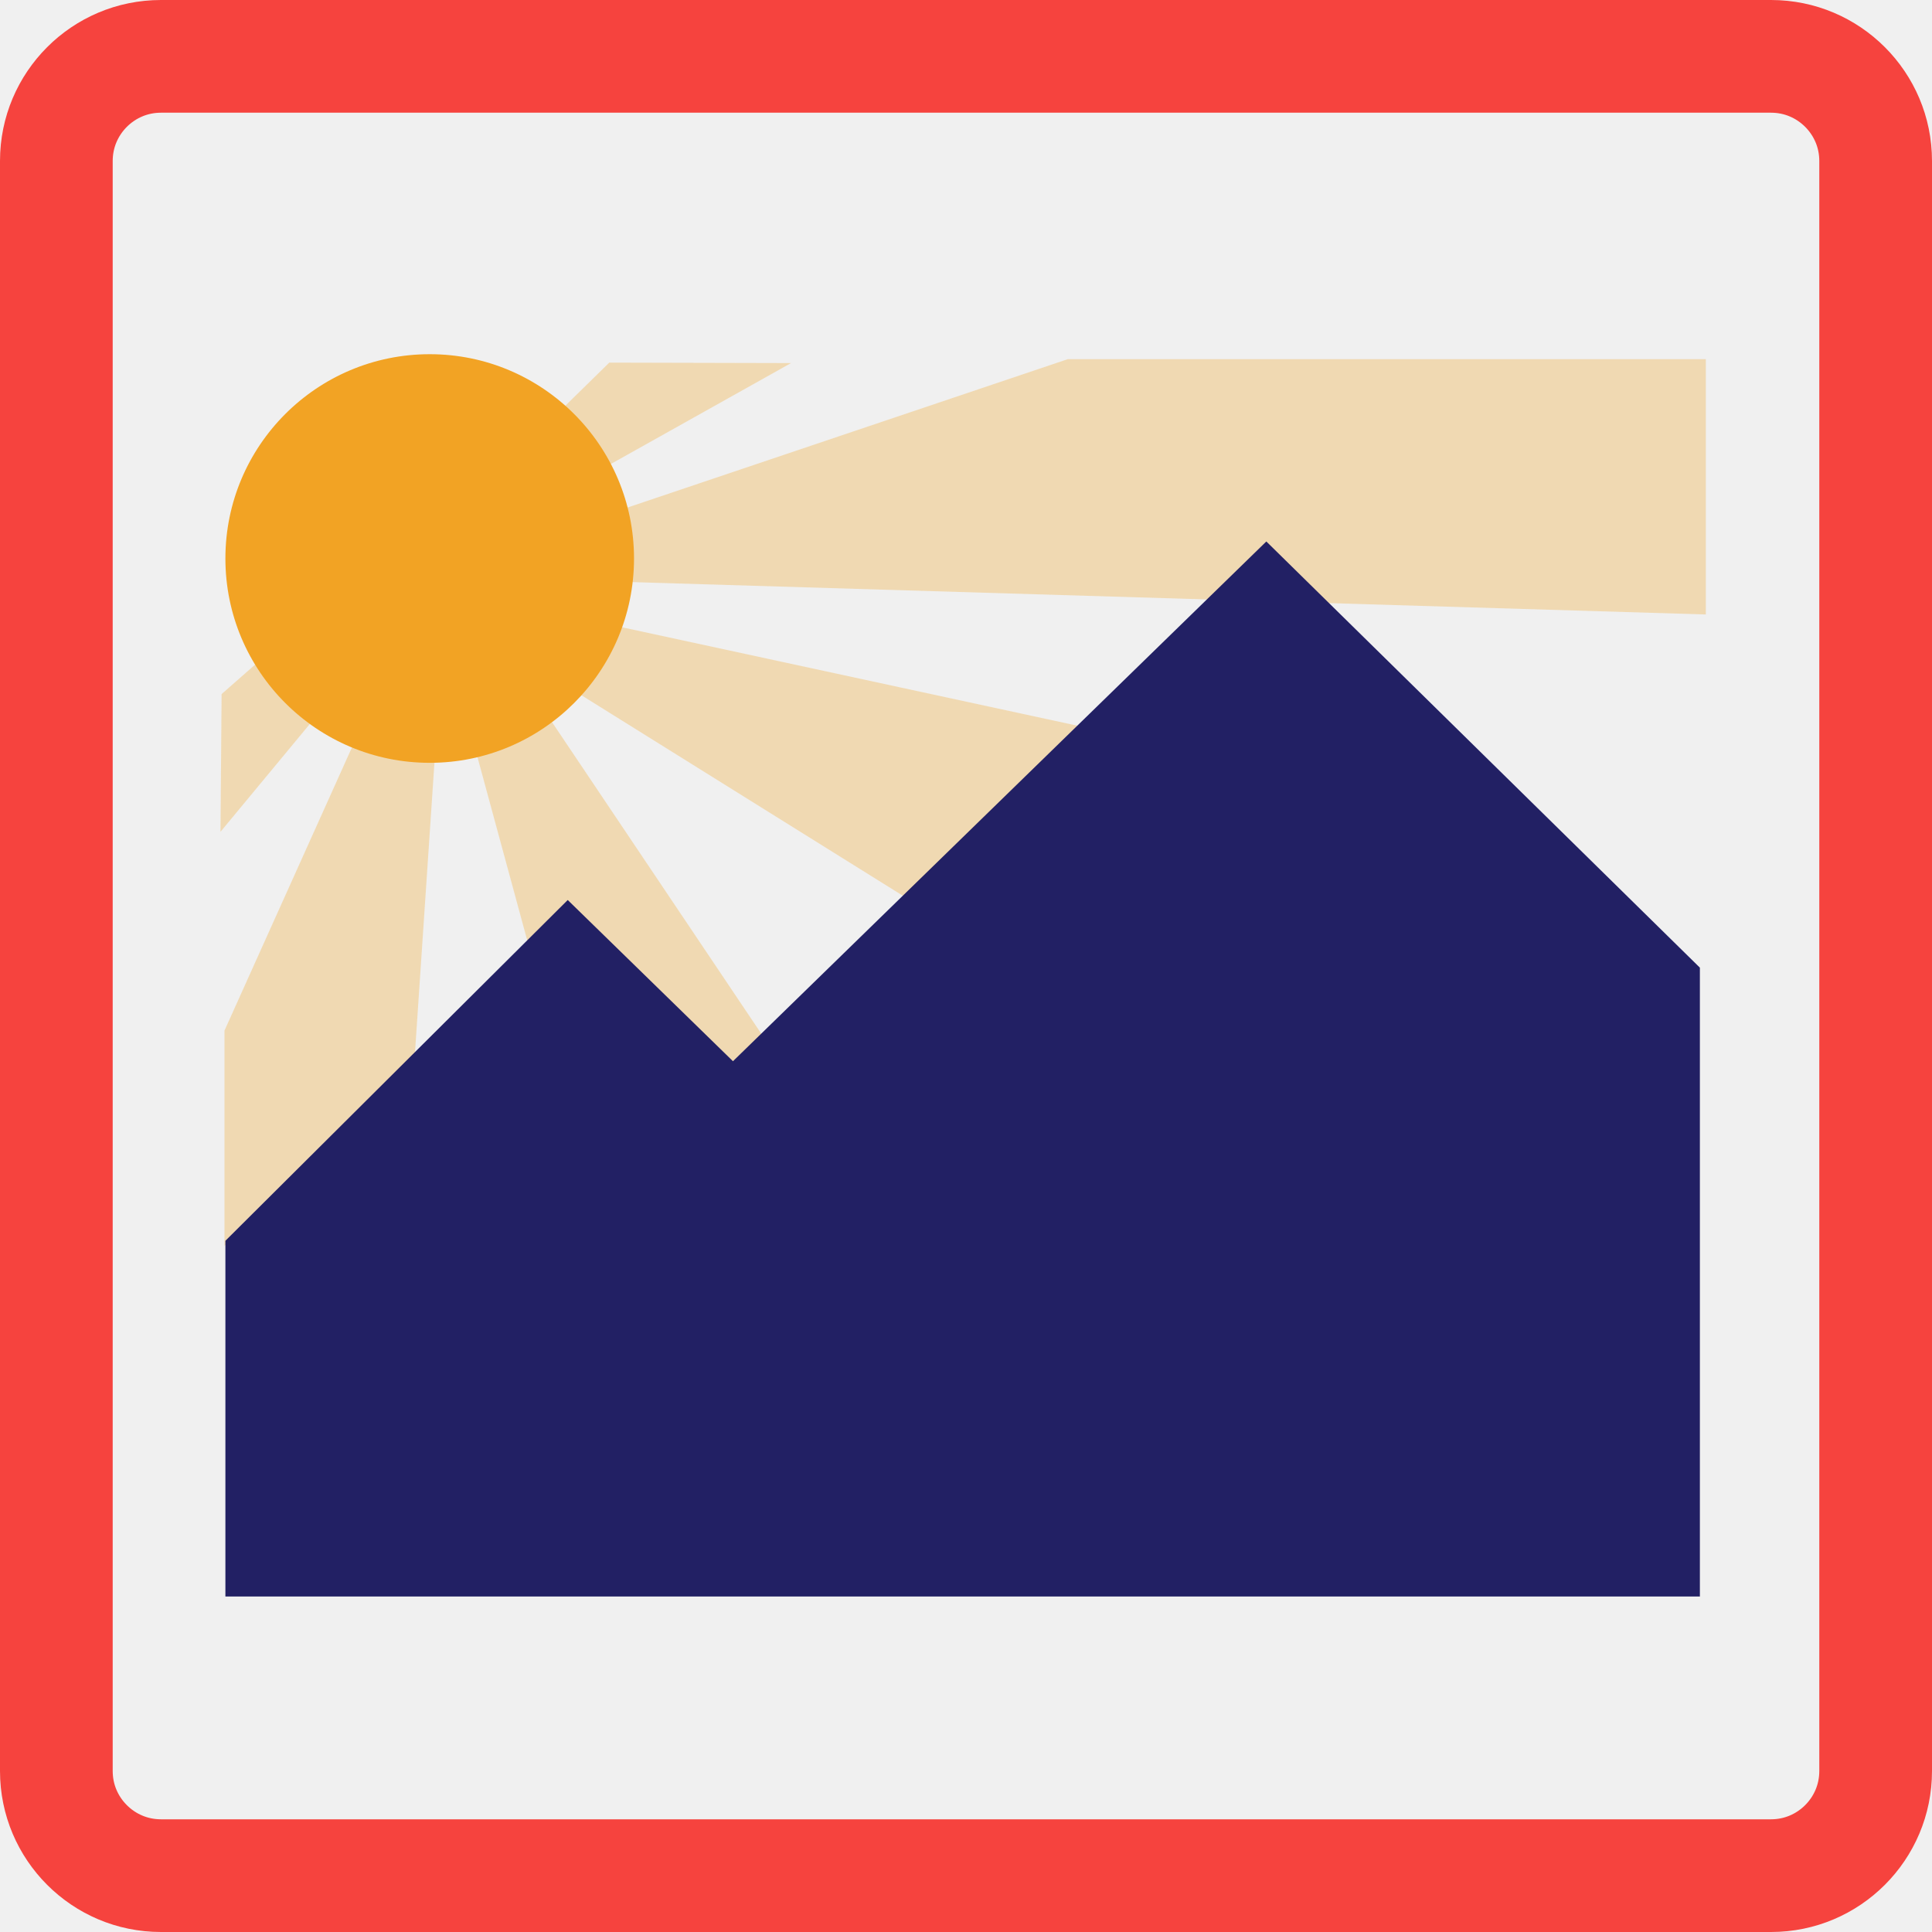
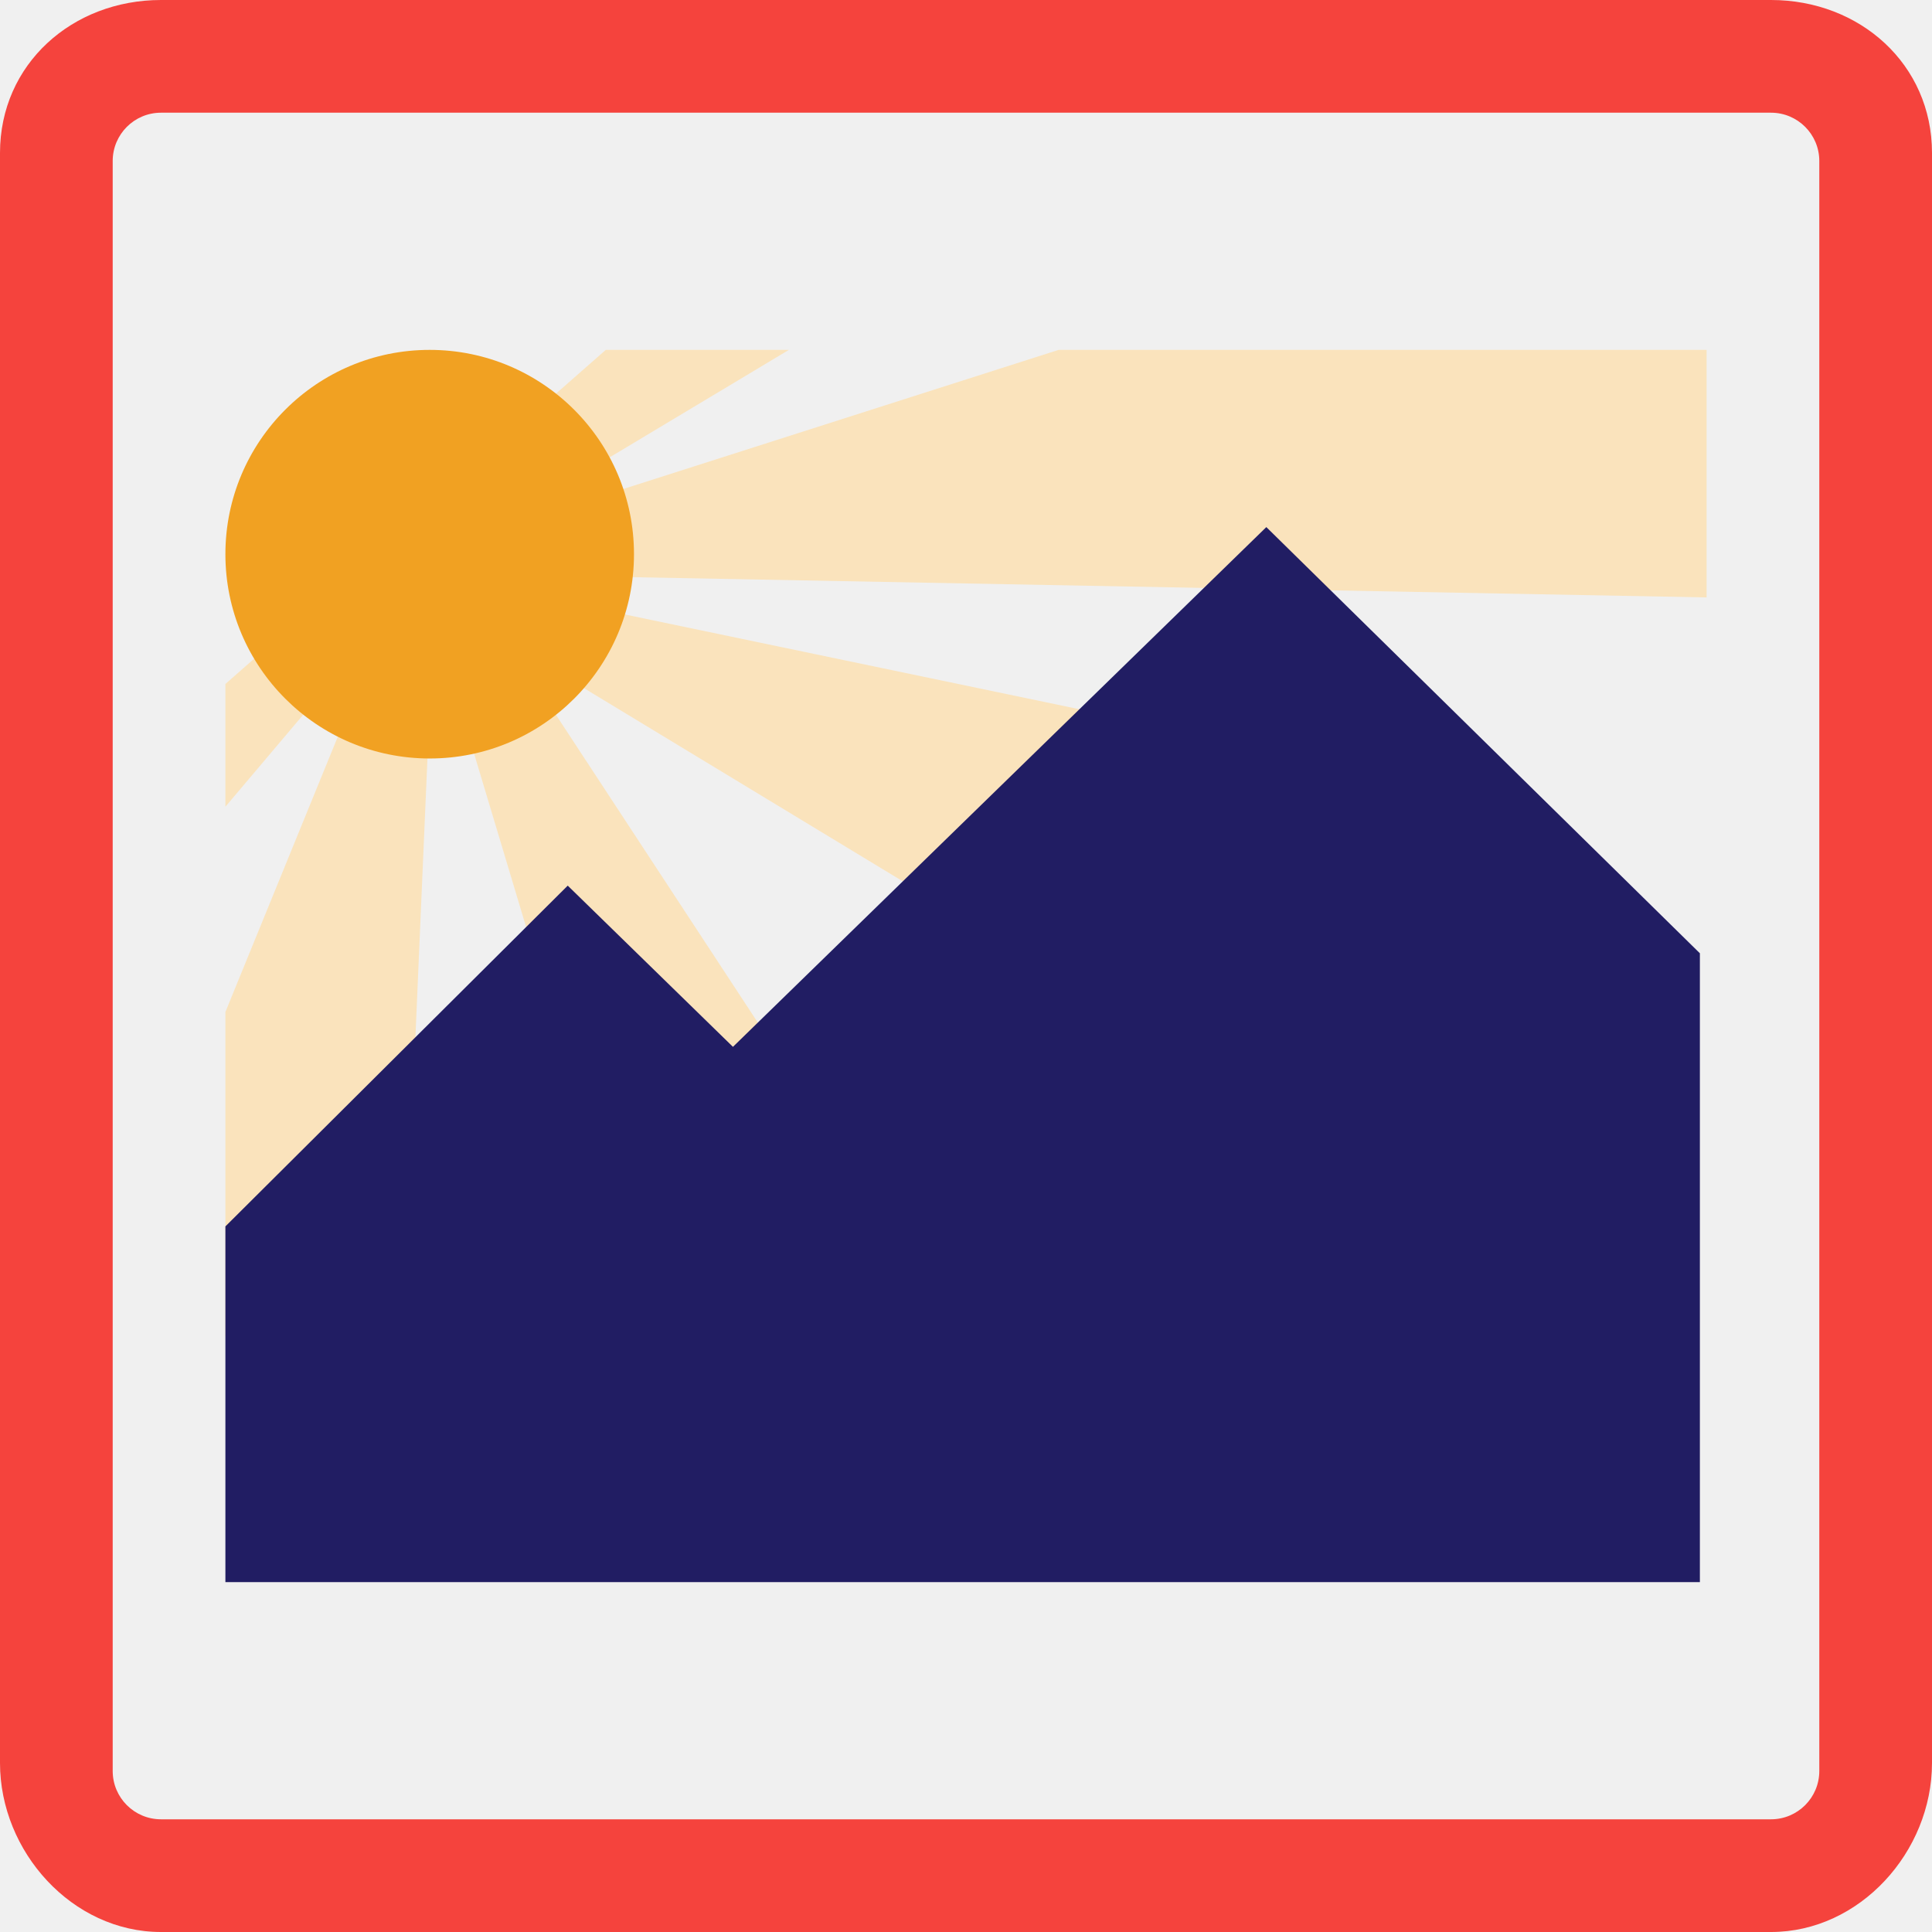
- <svg xmlns="http://www.w3.org/2000/svg" xmlns:xlink="http://www.w3.org/1999/xlink" width="120" height="120" viewBox="0 0 120 120">
-   <defs>
-     <rect id="a" width="120" height="120" rx="10" />
-     <mask id="b" x="0" y="0" width="120" height="120" fill="#fff">
-       <use xlink:href="#a" />
-     </mask>
-   </defs>
-   <g fill="none" fill-rule="evenodd">
-     <path fill-opacity=".3" fill="#F2A324" d="M29.581 46.75l4.455-2.27L49.2 67.057 36.81 73.37zm-7.423-.991l-8.215 18.253v13.37l11.781-11.234 1.34-19.954zM16.052 41.1l-2.288 2.009-.07 8.557 6.128-7.395zm19.278 1.595l22.905 14.287 9.451-11.742-31.766-6.866zm1.725-13.38l12.078-6.764-11.291-.028-4.325 4.242zm1.361 2.397l27.91-9.406h39.627v15.86l-68.507-2.064z" />
-     <use stroke="#F6433E" mask="url(#b)" stroke-width="14" xlink:href="#a" />
-     <path fill="#222064" d="M14 77.067l21.263-21.166 10.263 10.013 33.128-32.282 26.929 26.471v39.058H14z" />
-     <ellipse fill="#F2A324" cx="26.69" cy="34.69" rx="12.69" ry="12.69" />
+ <svg xmlns="http://www.w3.org/2000/svg" version="1.1" id="Layer_1" x="0px" y="0px" width="120px" height="120px" viewBox="0 0 120 120" enable-background="new 0 0 120 120" xml:space="preserve">
+   <path fill="#F5433D" d="M110,0H10C4.49,0,0,3.98,0,9.5v100c0,5.51,4.48,10.5,10,10.5h100c5.51,0,10-4.98,10-10.5V9.5  C120,3.99,115.52,0,110,0z M113,110c0,1.657-1.343,3-3,3H10c-1.657,0-3-1.343-3-3V10c0-1.657,1.343-3,3-3h100c1.657,0,3,1.343,3,3  V110z" />
+   <g>
+     <polygon fill="#FAE3BC" points="106,37.107 106,21.732 65.75,21.732 29.875,33.197 49,21.732 37.625,21.732 14,42.482 14,50.107    24.064,38.209 14,62.857 14,82.982 25,82.982 26.926,38.411 37,71.982 50,67.982 31.581,39.901 66.375,60.982 74.5,45.607    35,37.37 33,35.732  " />
+     <polygon fill="#211D63" points="14,98.268 105.583,98.268 105.583,59.21 78.654,32.739 45.525,65.021 35.263,55.008 14,76.174  " />
+     <path fill-rule="evenodd" clip-rule="evenodd" fill="#F1A122" d="M26.689,47.111c7.009,0,12.689-5.682,12.689-12.69   s-5.681-12.689-12.689-12.689C19.682,21.732,14,27.413,14,34.421S19.682,47.111,26.689,47.111L26.689,47.111z" />
  </g>
</svg>
